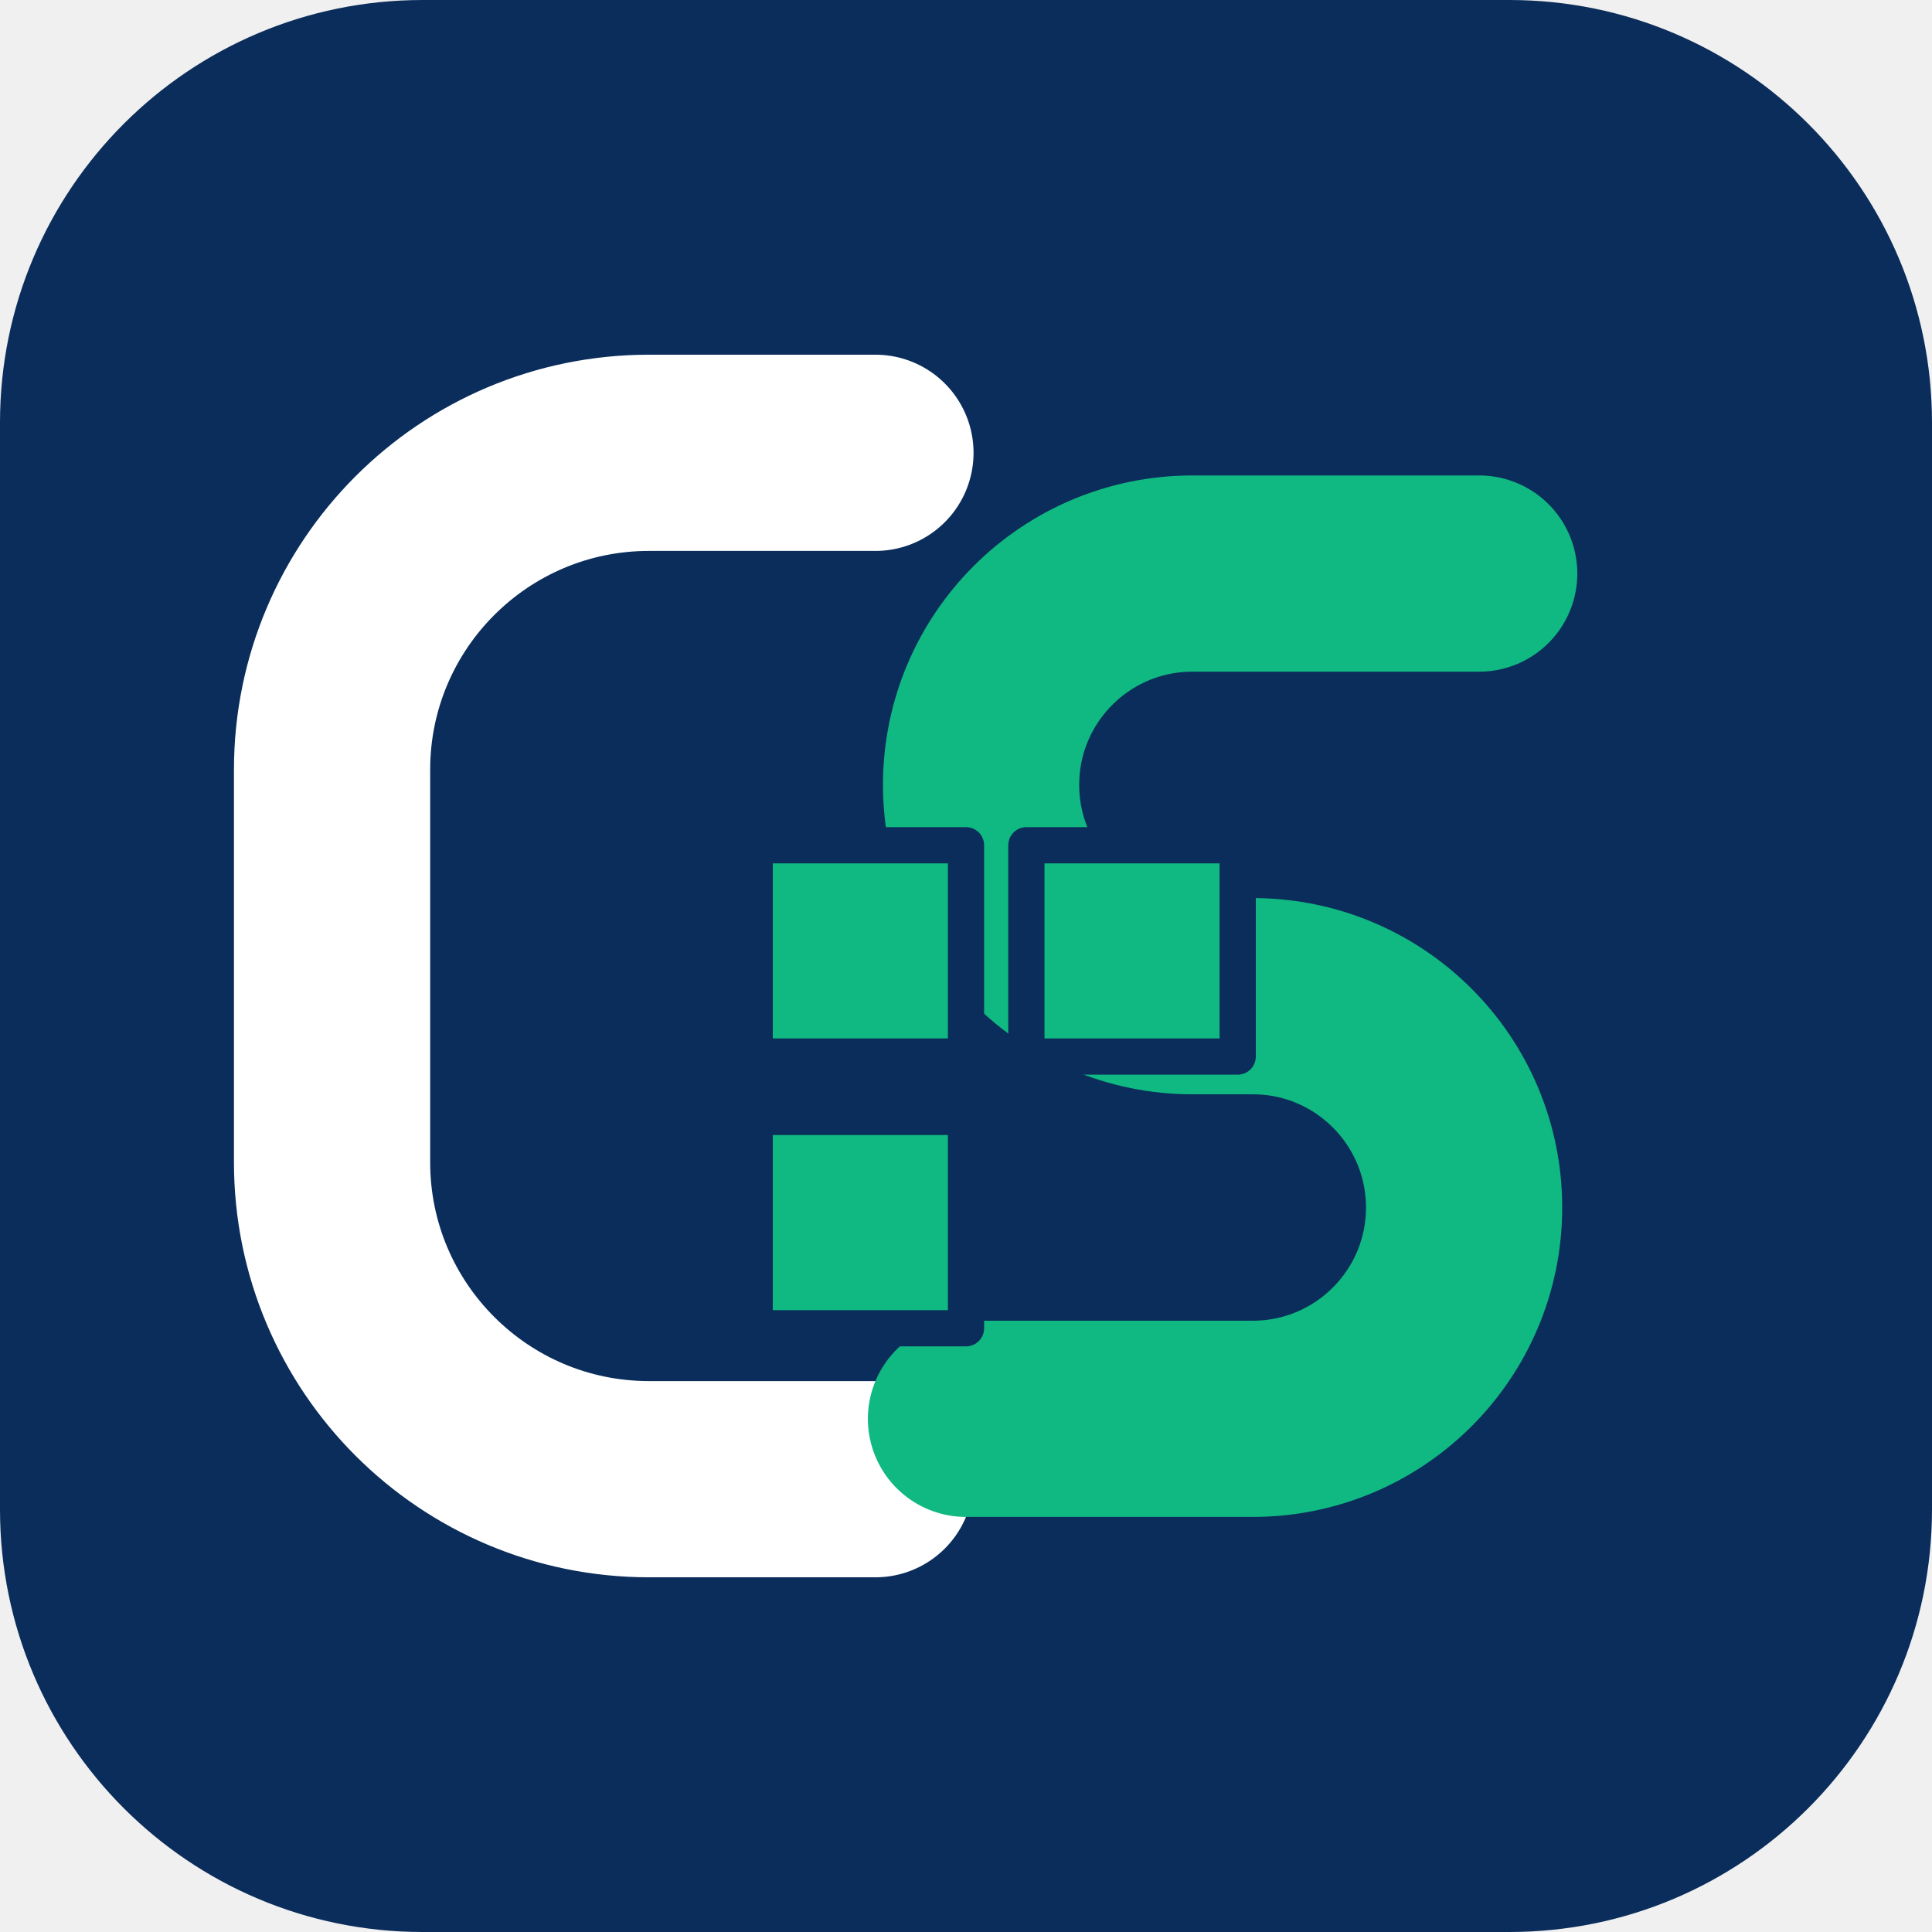
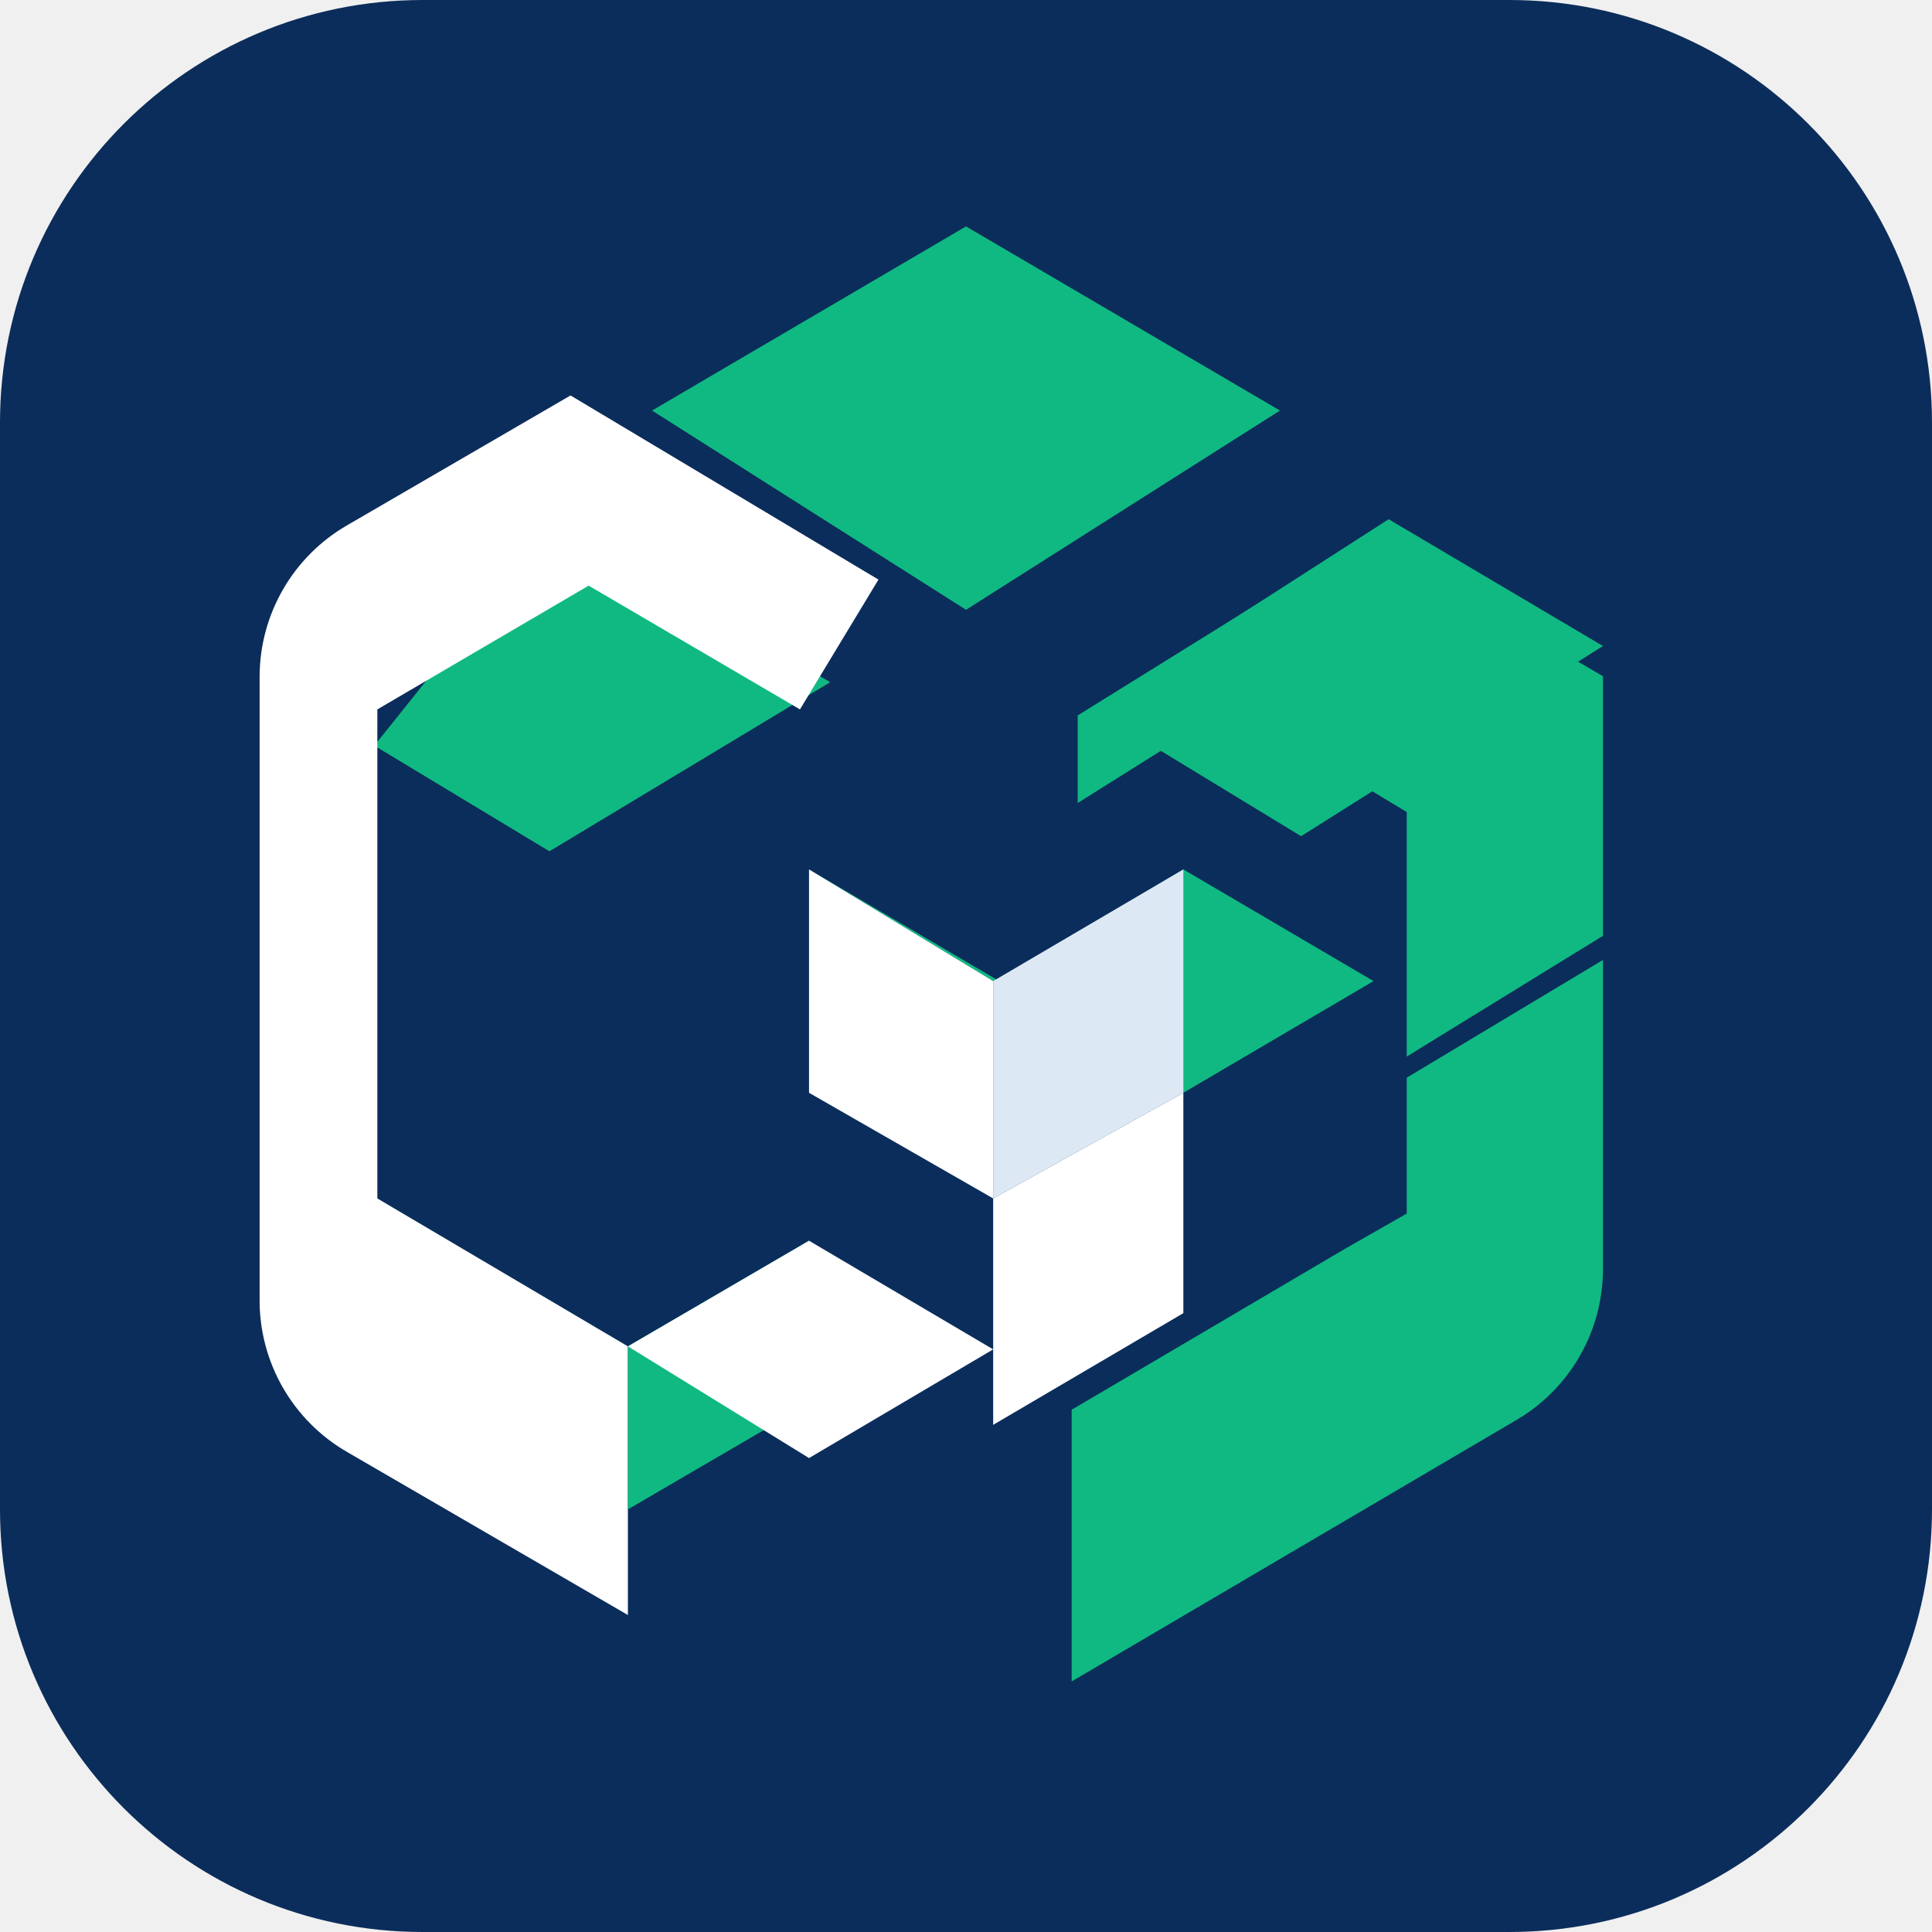
<svg xmlns="http://www.w3.org/2000/svg" viewBox="0 0 64 64" role="img" aria-labelledby="title desc">
  <rect width="64" height="64" rx="14" fill="#0B2D5B" />
-   <path d="M29 15H21.5A10.5 10.5 0 0 0 11 25.5v13A10.5 10.5 0 0 0 21.5 49H29" fill="none" stroke="#FFFFFF" stroke-width="6.5" stroke-linecap="round" />
-   <path d="M49 19H39.5a7 7 0 0 0 0 14h2a7 7 0 0 1 0 14H32" fill="none" stroke="#10B981" stroke-width="6.5" stroke-linecap="round" stroke-linejoin="round" />
-   <path d="M25 28h7v7h-7zM34 28h7v7h-7zM25 37h7v7h-7z" fill="#10B981" stroke="#0B2D5B" stroke-width="1.2" stroke-linejoin="round" />
+   <path d="M32 7.5 42.4 13.6 32 20.2 21.6 13.6Z" fill="#10B981" />
+   <path d="M18.4 17.2 27.5 22.6 18.2 28.2 12.4 24.7Z" fill="#10B981" />
+   <path d="M46 17.2 53.1 21.4 43.1 27.7 36.2 23.5Z" fill="#10B981" />
+   <path d="M26.5 23.5 19.5 19.4 12.5 23.5 12.5 39.7 20.8 44.6 20.8 53.5 11.5 48.1A5.8 5.8 0 0 1 8.6 43V22.4a5.8 5.8 0 0 1 2.9-5l7.4-4.3 10.2 6.1Z" fill="#FFFFFF" />
+   <path d="M35.7 23.7 45.2 17.8 53.1 22.4V31l-6.5 4v-8.1l-5.8-3.5-5.1 3.2Z" fill="#10B981" />
+   <path d="M46.6 35.7 53.1 31.8V42a5.8 5.8 0 0 1-2.8 5l-14.8 8.7v-9l9-5.3 2.1-1.2Z" fill="#10B981" />
+   <path d="M26.8 28.8 33.1 32.5 39.2 28.8 45.5 32.5 39.2 36.2 39.2 43.5 32.9 47.2 26.8 43.5 26.8 36.2 20.5 32.5Z" fill="#0B2D5B" />
+   <path d="M26.8 28.8 33.1 32.5 39.2 28.8 45.5 32.5 39.2 36.2 32.9 32.5Z" fill="#10B981" />
+   <path d="M26.8 28.8 32.9 32.5 32.9 39.7 26.8 36.2Z" fill="#FFFFFF" />
+   <path d="M32.9 32.5 39.2 28.8 39.2 36.2 32.9 39.7Z" fill="#DCE9F5" />
+   <path d="M32.9 39.7 39.2 36.2 39.2 43.5 32.9 47.2Z" fill="#FFFFFF" />
+   <path d="M20.8 44.6 26.8 41.1 26.8 46.5 20.8 50Z" fill="#10B981" />
+   <path d="M20.8 44.6 26.8 41.1 32.9 44.7 26.8 48.3Z" fill="#FFFFFF" />
</svg>
